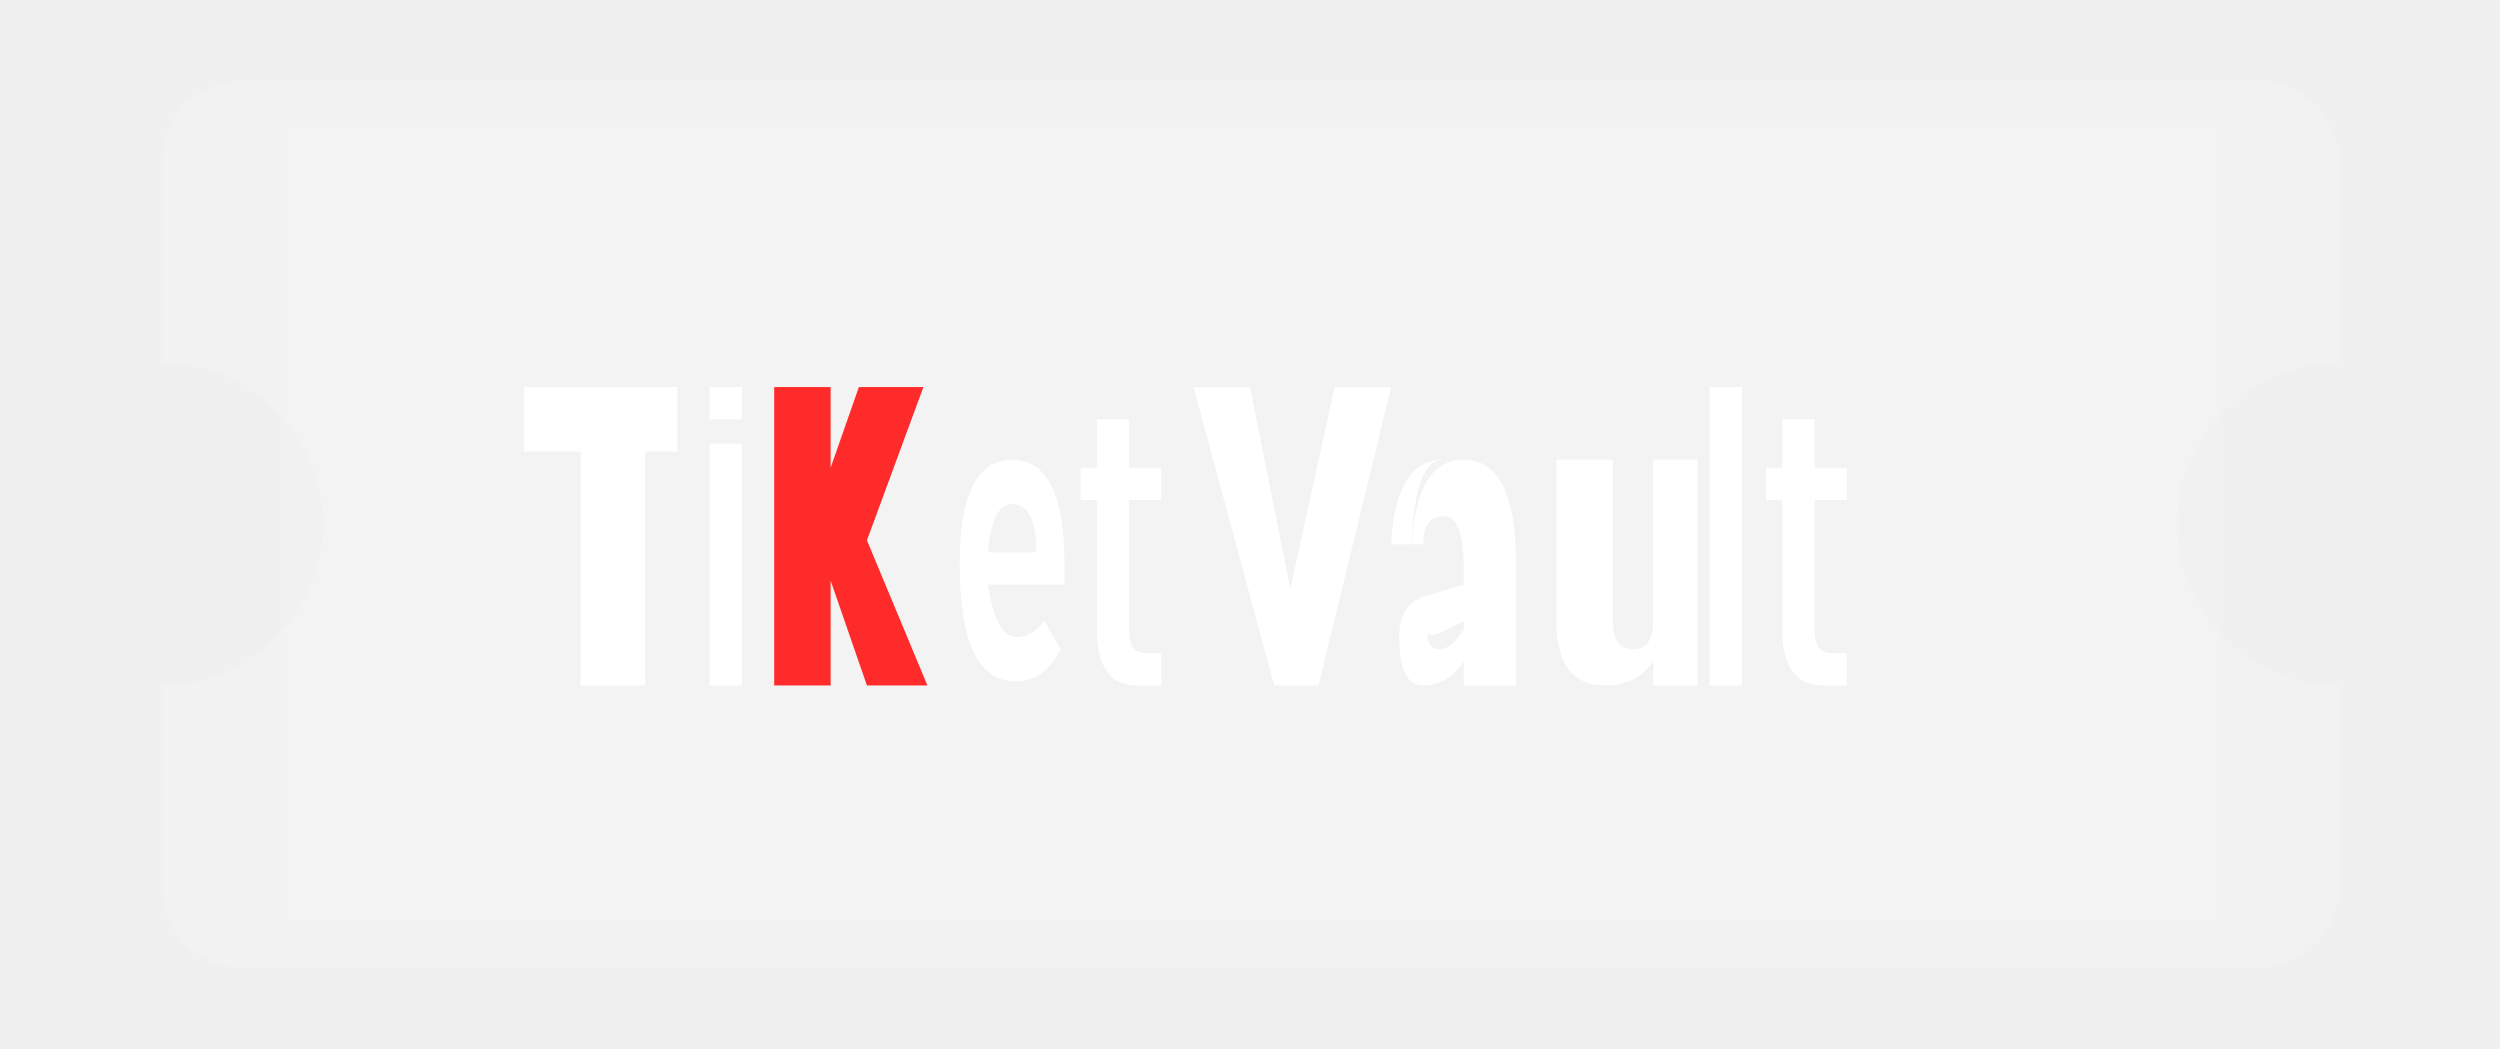
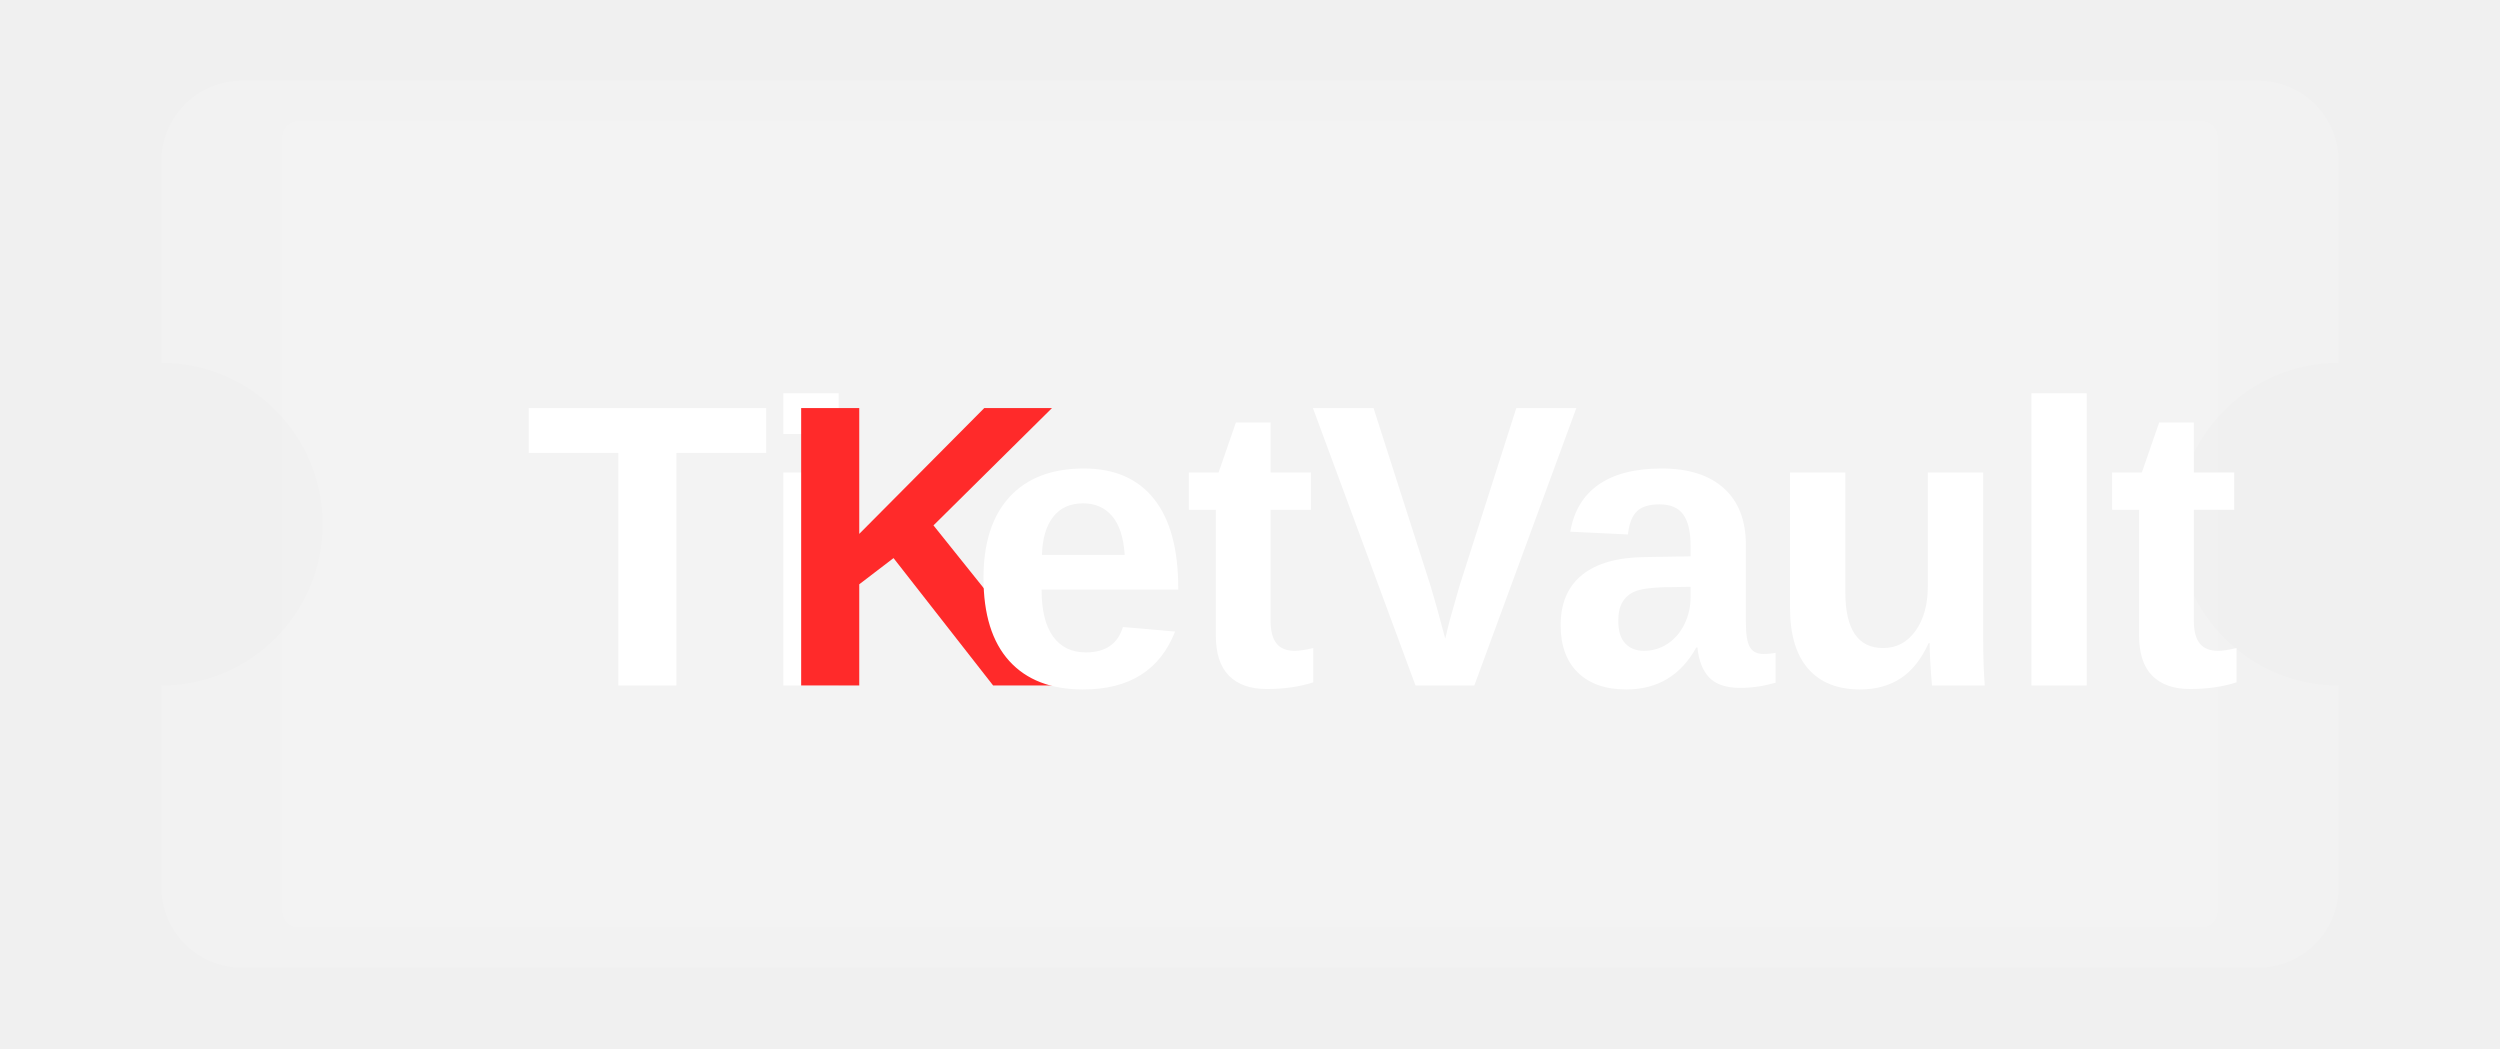
<svg xmlns="http://www.w3.org/2000/svg" viewBox="0 0 620 260" role="img" aria-label="TiKetVault">
  <path d="M 60,20 H 560 A 20,20 0 0 1 580,40 V 90        A 40,40 0 0 0 580,170 V 220        A 20,20 0 0 1 560,240 H 60        A 20,20 0 0 1 40,220 V 170        A 40,40 0 0 0 40,90 V 40        A 20,20 0 0 1 60,20 Z" fill="rgba(255, 255, 255, 0.12)" />
  <rect x="70" y="30" width="480" height="200" rx="4" fill="rgba(255, 255, 255, 0.06)" />
-   <g fill="#FFFFFF">
-     <path d="M 130,96 L 130,112 L 144,112 L 144,170 L 160,170 L 160,112 L 168,112 L 168,96 Z" />
-     <rect x="176" y="96" width="8" height="8" />
-     <rect x="176" y="110" width="8" height="60" />
-     <g fill="#FF2A2A">
-       <path d="M 192,96 L 192,170 L 206,170 L 206,144 L 215,170 L 230,170                L 215,134 L 229,96 L 213,96 L 206,116 L 206,96 Z" />
-     </g>
-     <path d="M 238,140              Q 238,114 251,114              Q 264,114 264,140              L 264,145 L 245,145              Q 247,158 252,158              Q 256,158 259,154              L 263,161              Q 259,169 252,169              Q 238,169 238,140 Z              M 245,137 L 257,137              Q 257,125 251,125              Q 246,125 245,137 Z" />
-     <path d="M 272,104 L 272,116 L 268,116 L 268,124 L 272,124 L 272,156              Q 272,170 282,170 L 288,170 L 288,162 L 284,162              Q 280,162 280,156 L 280,124 L 288,124 L 288,116 L 280,116              L 280,104 Z" />
-     <path d="M 296,96 L 310,96 L 320,146 L 331,96 L 345,96 L 327,170 L 316,170 Z" />
-     <path d="M 350,140              Q 350,114 363,114              Q 376,114 376,140              L 376,170 L 363,170 L 363,164              Q 359,170 353,170              Q 347,170 347,158              Q 347,150 353,148              L 363,145 L 363,141              Q 363,128 358,128              Q 353,128 353,135              L 345,135              Q 346,114 358,114              Q 350,114 350,140 Z              M 363,150 L 363,154              Q 359,156 357,157              Q 354,158 354,157              Q 354,161 357,161              Q 360,161 363,156 Z" />
-     <path d="M 386,114 L 386,154              Q 386,170 398,170              Q 406,170 410,164              L 410,170 L 421,170 L 421,114 L 410,114 L 410,154              Q 410,161 405,161              Q 400,161 400,154              L 400,114 Z" />
-     <rect x="424" y="96" width="8" height="74" />
-     <path d="M 442,104 L 442,116 L 438,116 L 438,124 L 442,124 L 442,156              Q 442,170 452,170 L 458,170 L 458,162 L 454,162              Q 450,162 450,156 L 450,124 L 458,124 L 458,116 L 450,116              L 450,104 Z" />
+   <g font-family="'Montserrat', 'Segoe UI', Arial, sans-serif" font-weight="700" font-size="100" text-anchor="start" letter-spacing="-2">
+     <text x="130" y="170" textLength="58" lengthAdjust="spacingAndGlyphs" fill="#FFFFFF">Ti</text>
+     <text x="192" y="170" textLength="42" lengthAdjust="spacingAndGlyphs" fill="#FF2A2A">K</text>
+     <text x="240" y="170" textLength="218" lengthAdjust="spacingAndGlyphs" fill="#FFFFFF">etVault</text>
  </g>
</svg>
